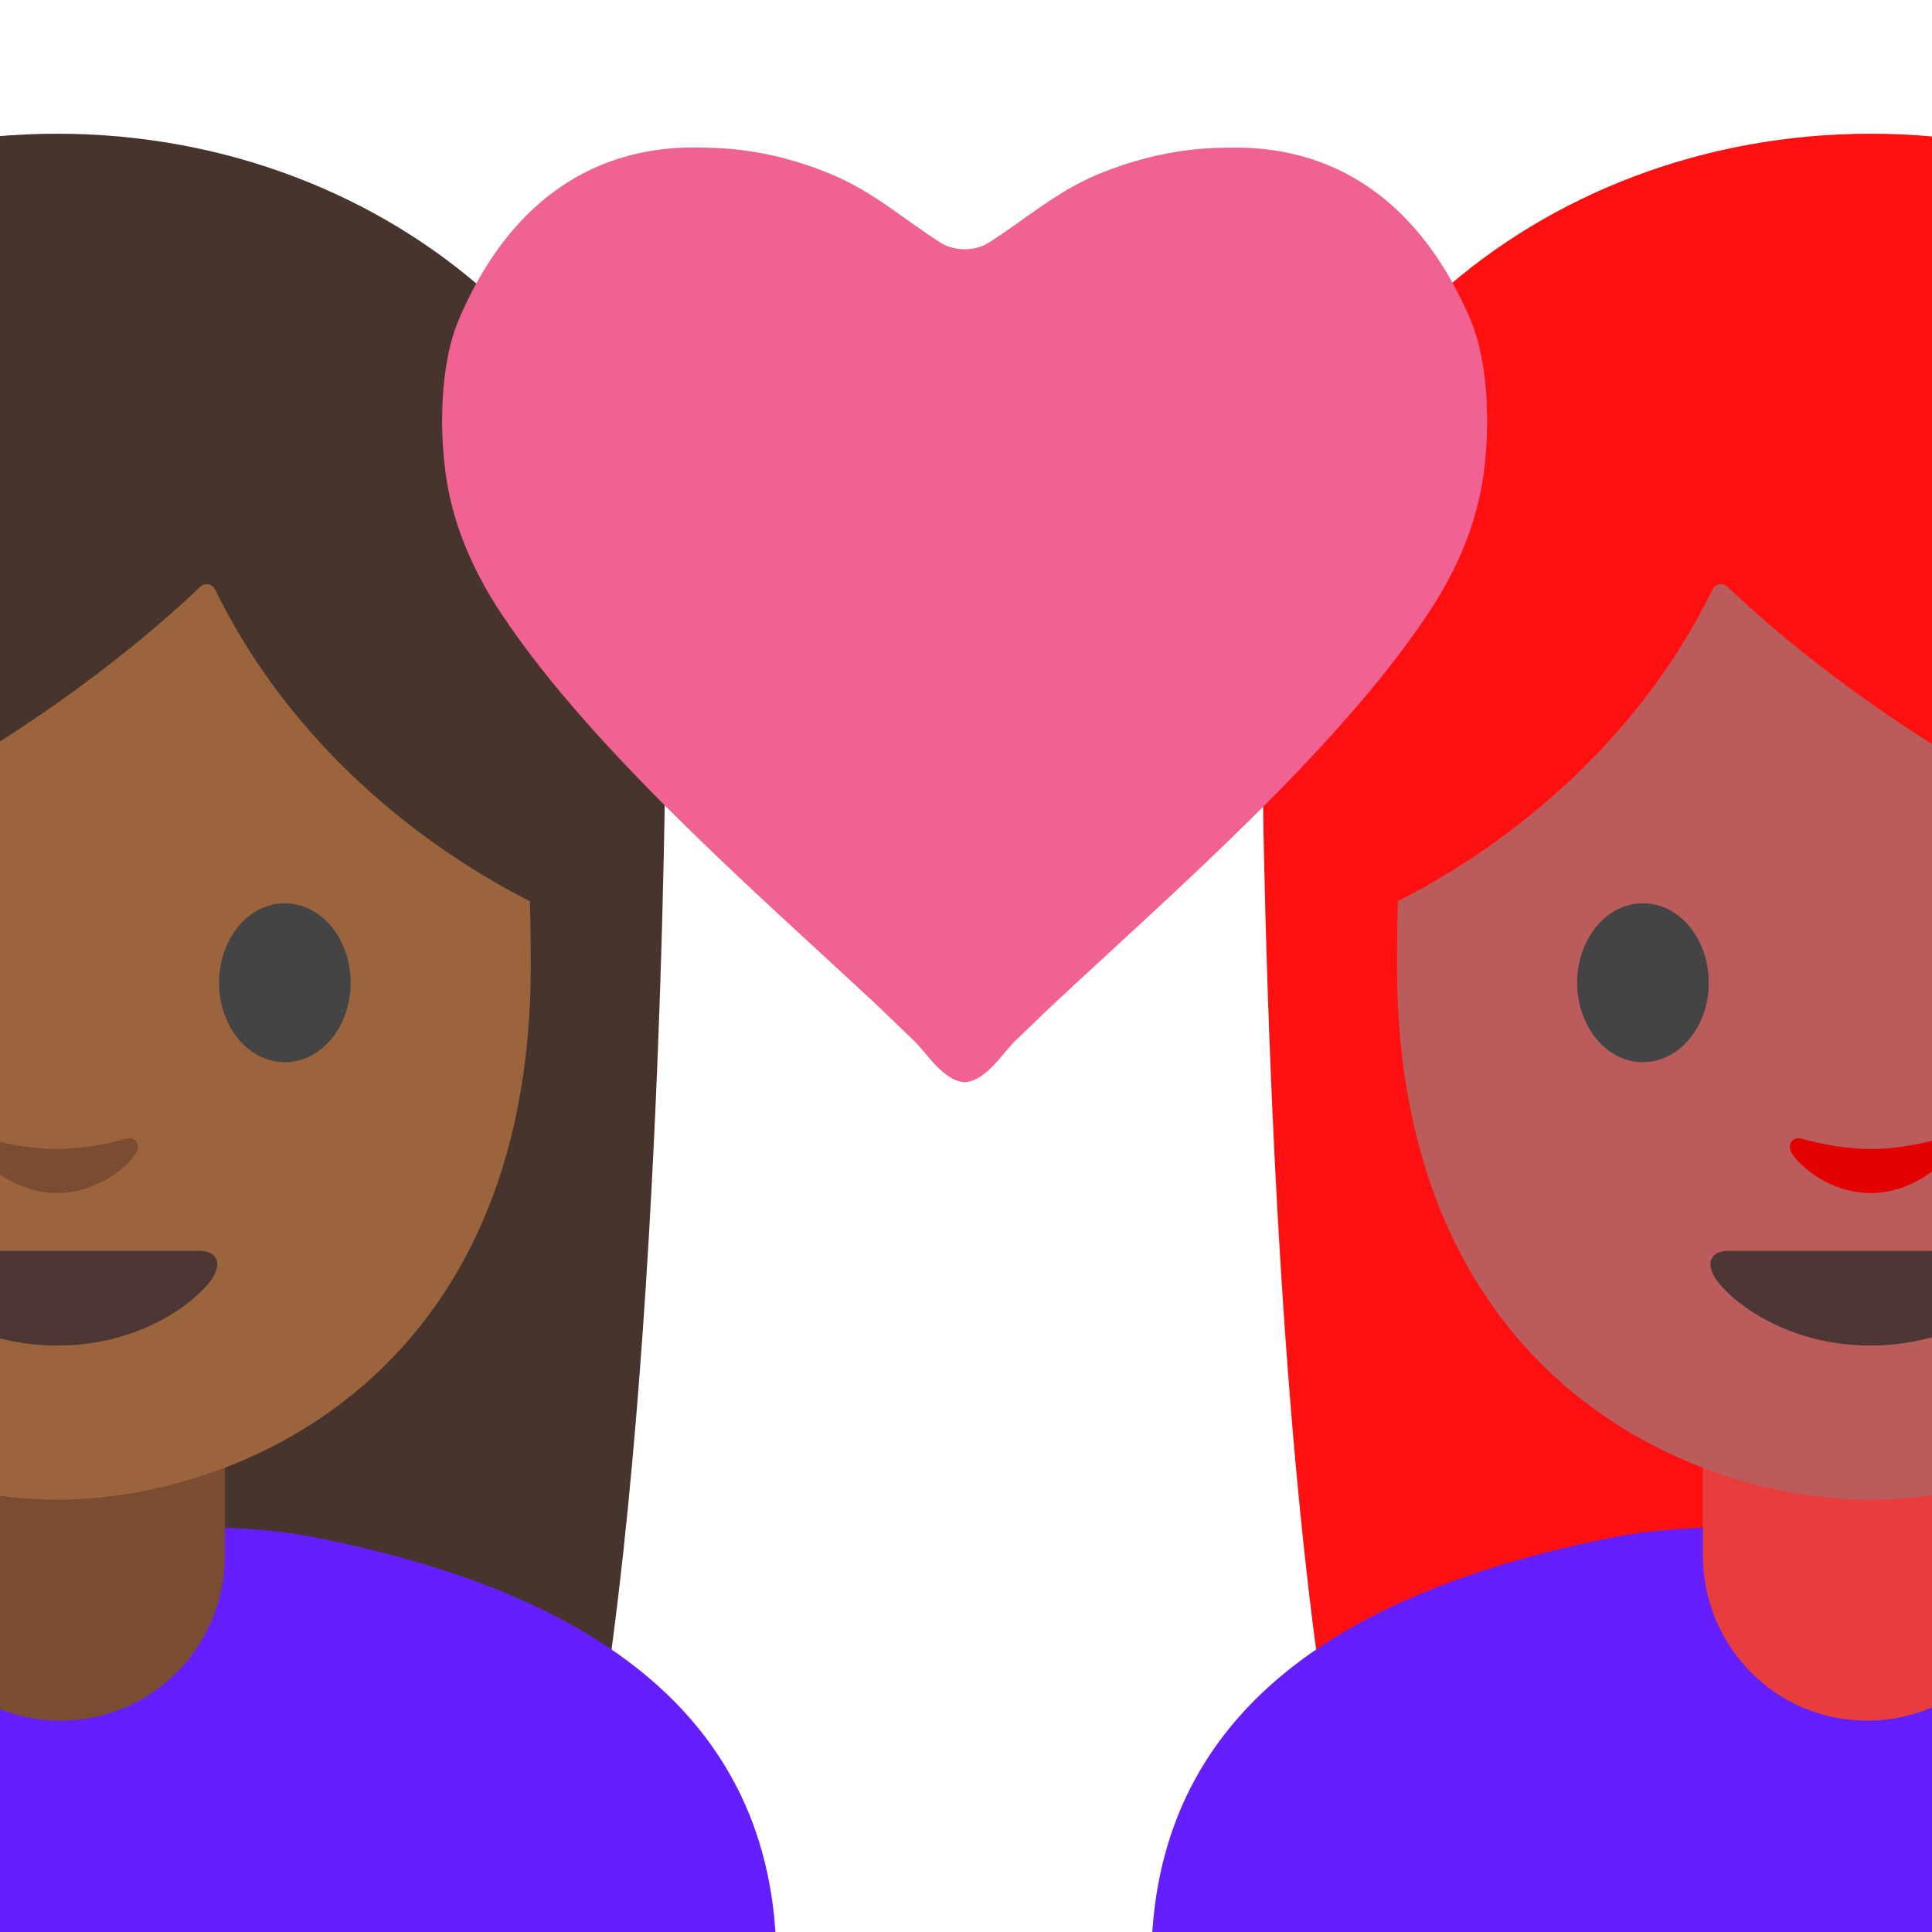
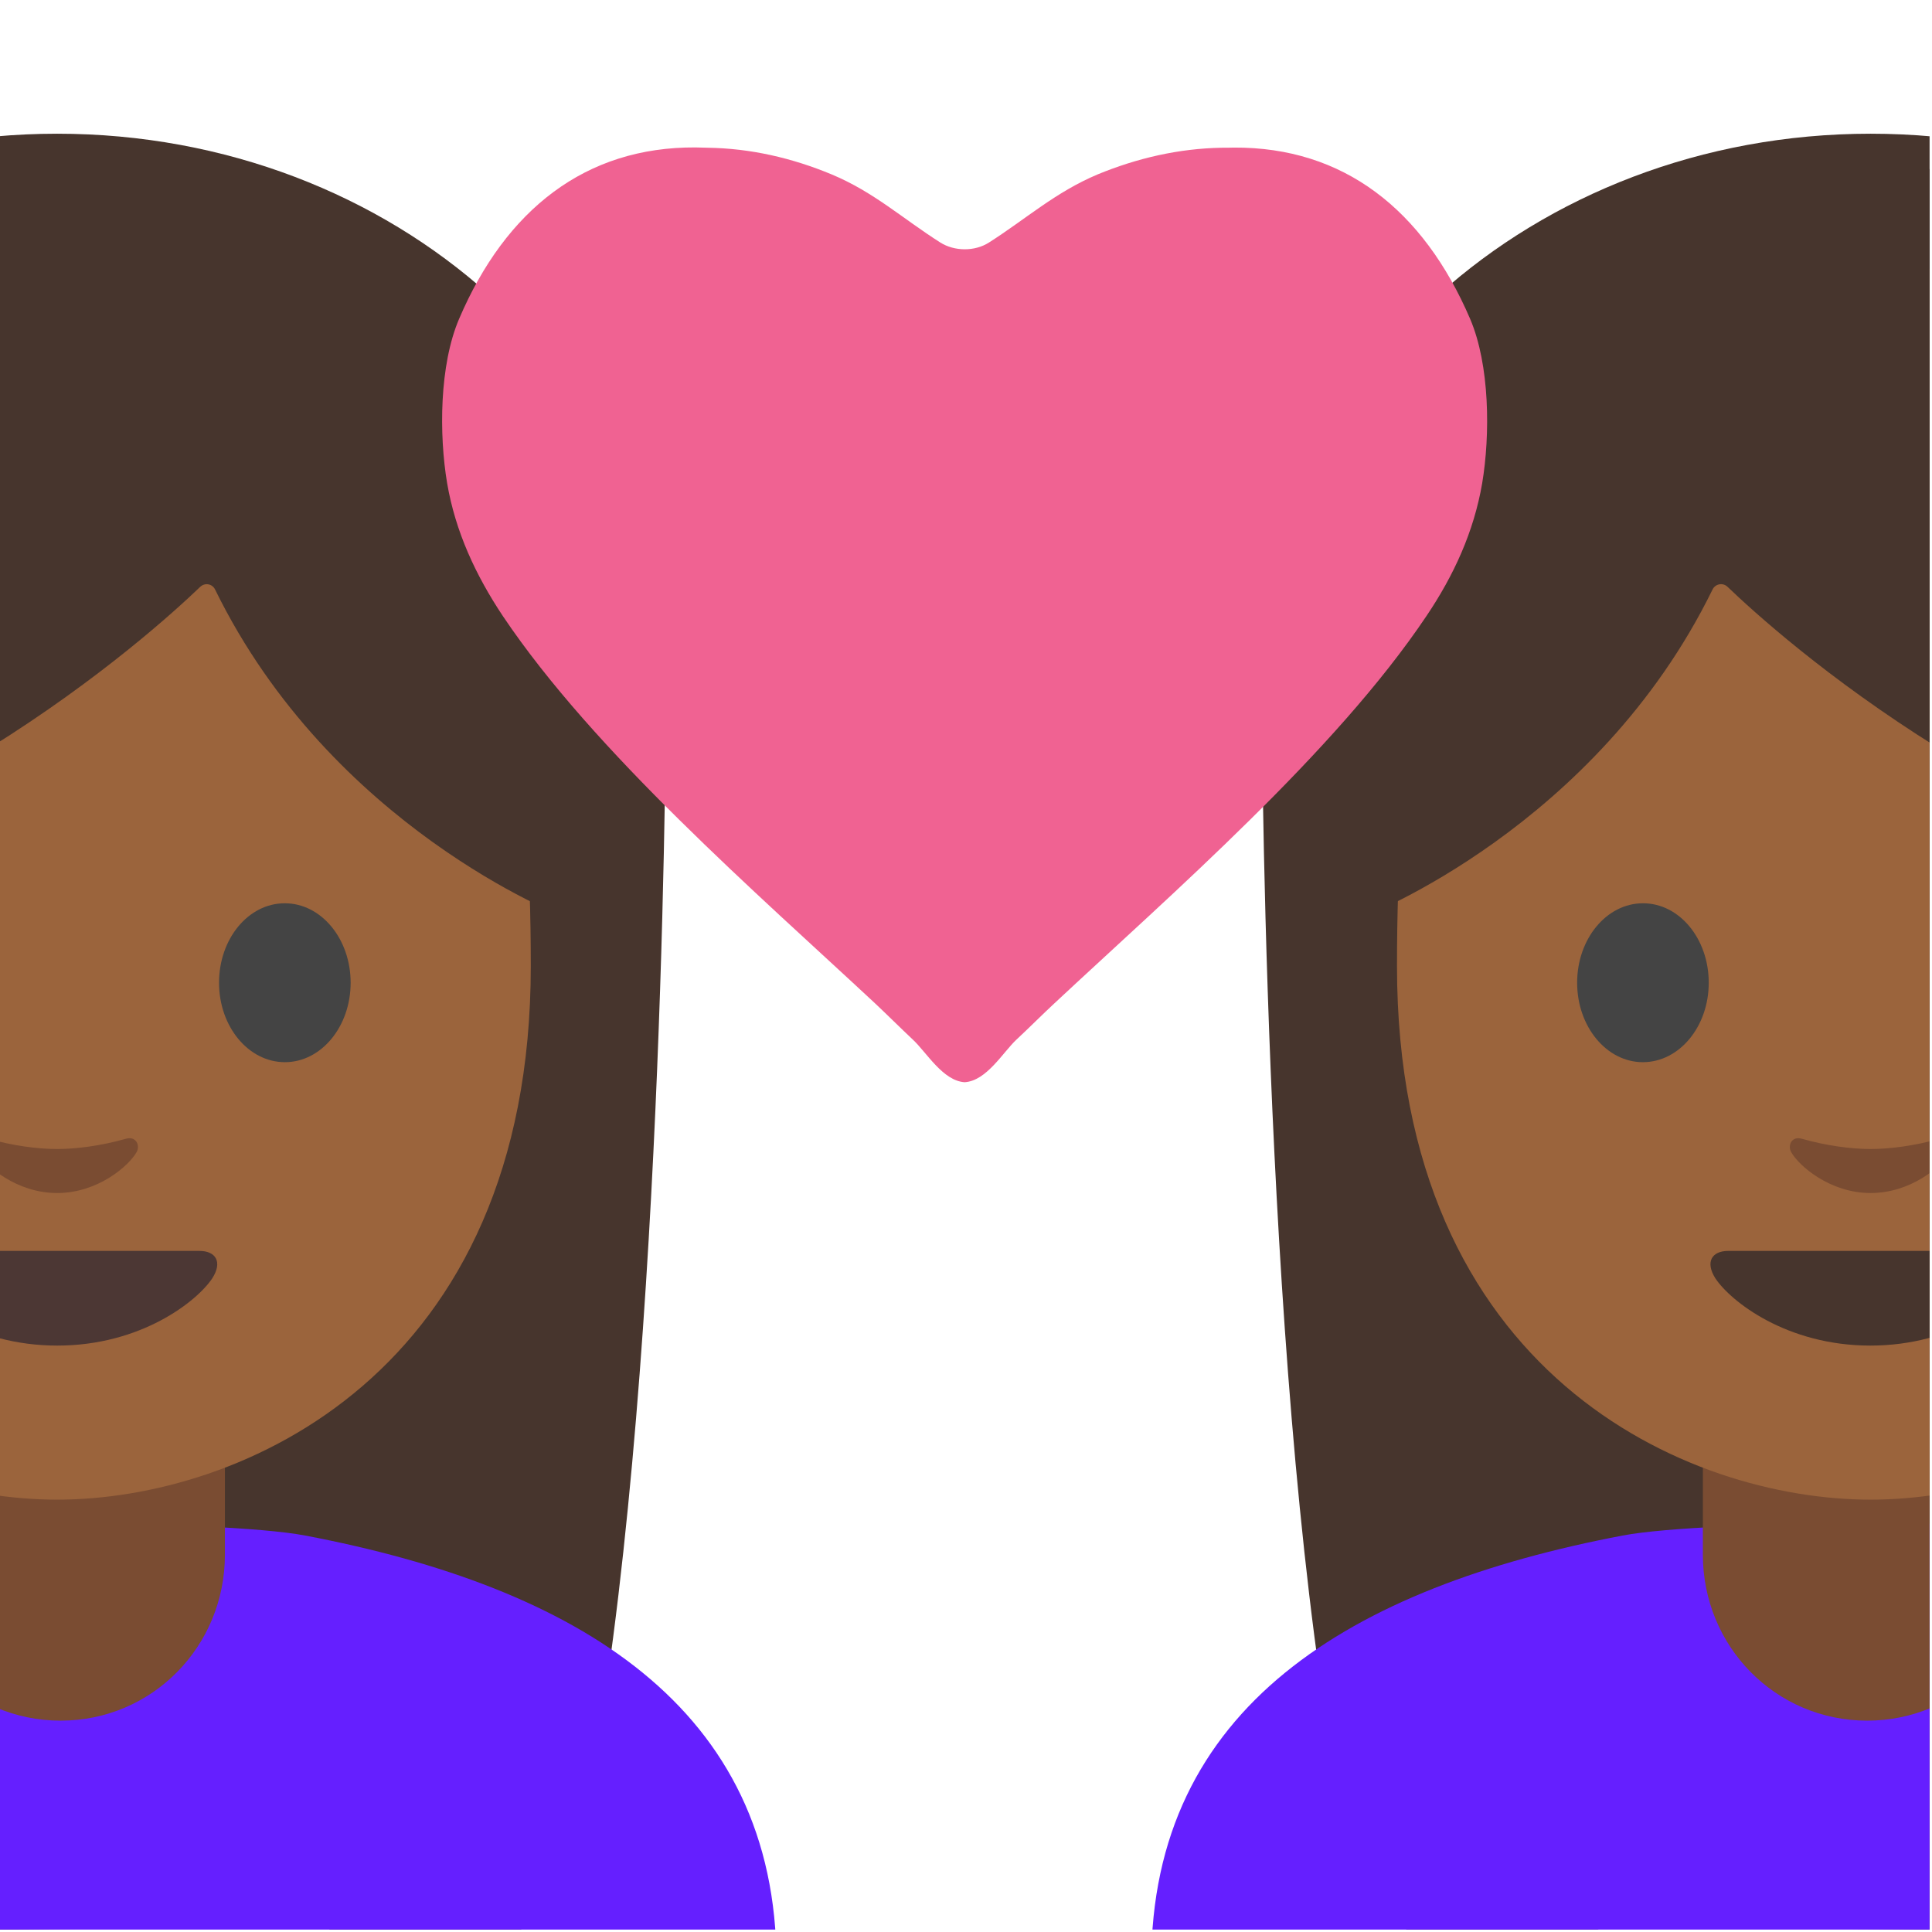
- <svg xmlns="http://www.w3.org/2000/svg" width="534px" height="534px" version="1.1" xml:space="preserve" style="fill-rule:evenodd;clip-rule:evenodd;stroke-linejoin:round;stroke-miterlimit:2;">
+ <svg xmlns="http://www.w3.org/2000/svg" width="100%" height="100%" viewBox="0 0 534 534" version="1.1" xml:space="preserve" style="fill-rule:evenodd;clip-rule:evenodd;stroke-linejoin:round;stroke-miterlimit:2;">
  <g transform="matrix(4.16667,0,0,4.16667,0,0)">
    <g>
-       <g>
+       <clipPath id="_clip1">
+         <rect x="0" y="0" width="128" height="128" />
+       </clipPath>
+       <g clip-path="url(#_clip1)">
        <path d="M-36.84,45.53C-36.84,45.53 -36.84,94.25 -30.56,116.91C-27.46,128.07 -23.61,135.11 -14.34,128.15L21.6,127.79C30.85,134.85 37.48,128.08 39.47,116.62C44.18,89.55 44.18,45.53 44.18,45.53L-36.84,45.53Z" style="fill:#47352d;fill-rule:nonzero;" />
        <ellipse cx="3.79" cy="45.29" rx="40.51" ry="36.42" style="fill:#47352d;" />
        <path d="M20.24,101.86C14.54,100.78 -7.53,100.78 -13.23,101.86C-31.27,105.29 -44.49,113.25 -44.49,130.22L-44.49,188.05L3.51,188.06L51.51,188.05L51.51,130.22C51.5,113.25 38.28,105.29 20.24,101.86Z" style="fill:#651fff;fill-rule:nonzero;" />
        <path d="M4.02,114.14C-2.06,114.14 -6.88,109.21 -6.88,103.13L-6.88,93.63L14.92,93.63L14.92,103.13C14.92,109.21 10.1,114.14 4.02,114.14Z" style="fill:#7a4c32;fill-rule:nonzero;" />
        <path d="M3.79,17.65C-21.12,17.65 -27.63,36.96 -27.63,64.08C-27.63,91.2 -8.31,99.48 3.79,99.48C15.89,99.48 35.21,91.21 35.21,64.08C35.21,36.95 28.69,17.65 3.79,17.65Z" style="fill:#9b643c;fill-rule:nonzero;" />
        <path d="M-6.96,65.19C-6.96,68.1 -8.91,70.46 -11.32,70.46C-13.73,70.46 -15.69,68.1 -15.69,65.19C-15.69,62.27 -13.73,59.92 -11.32,59.92C-8.91,59.91 -6.96,62.27 -6.96,65.19M14.53,65.19C14.53,68.1 16.48,70.46 18.9,70.46C21.31,70.46 23.26,68.1 23.26,65.19C23.26,62.27 21.3,59.92 18.9,59.92C16.48,59.91 14.53,62.27 14.53,65.19" style="fill:#444;fill-rule:nonzero;" />
        <path d="M13.29,38.92C9.98,42.1 -6.47,56.93 -29.14,60.8L-29.14,30.41C-29.14,30.41 -19.36,11 4.12,11C27.6,11 37.38,30.9 37.38,30.9L37.38,60.8C37.38,60.8 22,54.9 14.27,39.11C14.17,38.893 13.951,38.753 13.712,38.753C13.555,38.753 13.404,38.813 13.29,38.92Z" style="fill:#47352d;fill-rule:nonzero;" />
        <path d="M13.23,82.98L-5.65,82.98C-6.73,82.98 -7.2,83.71 -6.48,84.8C-5.48,86.33 -1.76,89.26 3.8,89.26C9.36,89.26 13.07,86.32 14.08,84.8C14.78,83.71 14.31,82.98 13.23,82.98Z" style="fill:#4c3734;fill-rule:nonzero;" />
        <path d="M8.35,75.54C6.74,76 5.08,76.22 3.79,76.22C2.5,76.22 0.83,76 -0.77,75.54C-1.46,75.35 -1.73,76 -1.48,76.43C-0.97,77.33 1.08,79.14 3.79,79.14C6.5,79.14 8.55,77.33 9.06,76.43C9.31,76 9.04,75.34 8.35,75.54Z" style="fill:#7a4c32;fill-rule:nonzero;" />
      </g>
    </g>
    <g>
-       <g>
-         <path d="M164.71,45.53C164.71,45.53 164.71,94.25 158.43,116.91C155.33,128.07 151.48,135.11 142.21,128.15L106.27,127.79C97.02,134.85 90.39,128.08 88.4,116.62C83.7,89.54 83.7,45.53 83.7,45.53L164.71,45.53Z" style="fill:#ff1010;fill-rule:nonzero;" />
-         <ellipse cx="124.09" cy="45.29" rx="40.51" ry="36.42" style="fill:#ff1010;" />
+       <clipPath id="_clip2">
+         <rect x="0" y="0" width="128" height="128" />
+       </clipPath>
+       <g clip-path="url(#_clip2)">
+         <path d="M164.71,45.53C164.71,45.53 164.71,94.25 158.43,116.91C155.33,128.07 151.48,135.11 142.21,128.15L106.27,127.79C97.02,134.85 90.39,128.08 88.4,116.62C83.7,89.54 83.7,45.53 83.7,45.53L164.71,45.53Z" style="fill:#47352d;fill-rule:nonzero;" />
+         <ellipse cx="124.09" cy="45.29" rx="40.51" ry="36.42" style="fill:#47352d;" />
        <path d="M107.64,101.86C113.34,100.78 135.41,100.78 141.11,101.86C159.15,105.29 172.37,113.25 172.37,130.22L172.37,188.05L124.37,188.06L76.37,188.05L76.37,130.22C76.37,113.25 89.6,105.29 107.64,101.86Z" style="fill:#651fff;fill-rule:nonzero;" />
-         <path d="M123.86,114.14C129.94,114.14 134.76,109.21 134.76,103.13L134.76,93.63L112.96,93.63L112.96,103.13C112.96,109.21 117.78,114.14 123.86,114.14Z" style="fill:#e83d3d;fill-rule:nonzero;" />
-         <path d="M124.09,17.65C149,17.65 155.51,36.96 155.51,64.08C155.51,91.2 136.19,99.48 124.09,99.48C111.99,99.48 92.67,91.21 92.67,64.08C92.67,36.95 99.18,17.65 124.09,17.65Z" style="fill:#bb5c5c;fill-rule:nonzero;" />
+         <path d="M123.86,114.14C129.94,114.14 134.76,109.21 134.76,103.13L134.76,93.63L112.96,93.63L112.96,103.13C112.96,109.21 117.78,114.14 123.86,114.14Z" style="fill:#7a4c32;fill-rule:nonzero;" />
+         <path d="M124.09,17.65C149,17.65 155.51,36.96 155.51,64.08C155.51,91.2 136.19,99.48 124.09,99.48C111.99,99.48 92.67,91.21 92.67,64.08C92.67,36.95 99.18,17.65 124.09,17.65Z" style="fill:#9b643c;fill-rule:nonzero;" />
        <path d="M134.84,65.19C134.84,68.1 136.79,70.46 139.2,70.46C141.61,70.46 143.57,68.1 143.57,65.19C143.57,62.27 141.61,59.92 139.2,59.92C136.78,59.91 134.84,62.27 134.84,65.19M113.35,65.19C113.35,68.1 111.4,70.46 108.98,70.46C106.57,70.46 104.62,68.1 104.62,65.19C104.62,62.27 106.58,59.92 108.98,59.92C111.4,59.91 113.35,62.27 113.35,65.19" style="fill:#444;fill-rule:nonzero;" />
-         <path d="M114.59,38.92C117.9,42.1 134.35,56.93 157.01,60.79L157.01,30.41C157.01,30.41 147.23,11 123.75,11C100.27,11 90.49,30.9 90.49,30.9L90.49,60.8C90.49,60.8 105.87,54.9 113.6,39.11C113.78,38.73 114.28,38.63 114.59,38.92Z" style="fill:#ff1010;fill-rule:nonzero;" />
-         <path d="M114.64,82.98L133.52,82.98C134.6,82.98 135.07,83.71 134.35,84.8C133.35,86.33 129.63,89.26 124.07,89.26C118.51,89.26 114.8,86.32 113.79,84.8C113.1,83.71 113.56,82.98 114.64,82.98Z" style="fill:#4c3734;fill-rule:nonzero;" />
-         <path d="M119.53,75.54C121.14,76 122.8,76.22 124.09,76.22C125.38,76.22 127.05,76 128.65,75.54C129.34,75.35 129.61,76 129.36,76.43C128.85,77.33 126.8,79.14 124.09,79.14C121.38,79.14 119.33,77.33 118.82,76.43C118.57,76 118.84,75.34 119.53,75.54Z" style="fill:#e50000;fill-rule:nonzero;" />
+         <path d="M114.59,38.92C117.9,42.1 134.35,56.93 157.01,60.79L157.01,30.41C157.01,30.41 147.23,11 123.75,11C100.27,11 90.49,30.9 90.49,30.9L90.49,60.8C90.49,60.8 105.87,54.9 113.6,39.11C113.78,38.73 114.28,38.63 114.59,38.92Z" style="fill:#47352d;fill-rule:nonzero;" />
+         <path d="M114.64,82.98L133.52,82.98C134.6,82.98 135.07,83.71 134.35,84.8C133.35,86.33 129.63,89.26 124.07,89.26C118.51,89.26 114.8,86.32 113.79,84.8C113.1,83.71 113.56,82.98 114.64,82.98Z" style="fill:#47352d;fill-rule:nonzero;" />
+         <path d="M119.53,75.54C121.14,76 122.8,76.22 124.09,76.22C125.38,76.22 127.05,76 128.65,75.54C129.34,75.35 129.61,76 129.36,76.43C128.85,77.33 126.8,79.14 124.09,79.14C121.38,79.14 119.33,77.33 118.82,76.43C118.57,76 118.84,75.34 119.53,75.54Z" style="fill:#7a4c32;fill-rule:nonzero;" />
      </g>
    </g>
    <g>
      <path d="M33.36,40.87C39.43,49.91 50.25,59.29 58.05,66.56C58.88,67.34 59.71,68.17 60.55,68.96C61.45,69.79 62.54,71.7 63.99,71.79C65.45,71.7 66.53,69.8 67.43,68.96C68.28,68.17 69.1,67.34 69.94,66.56C77.74,59.28 88.56,49.9 94.62,40.87C96.44,38.17 97.77,35.27 98.32,32.06C98.86,28.84 98.83,24.21 97.52,21.15C94.41,13.9 89.12,9.75 81.85,9.79C81.58,9.8 81.32,9.8 81.04,9.8C78.19,9.85 75.43,10.49 72.81,11.57C70.01,12.75 68.08,14.51 65.6,16.09C64.66,16.69 63.32,16.68 62.38,16.09C59.89,14.51 57.97,12.74 55.17,11.57C52.55,10.48 49.79,9.84 46.94,9.8C46.68,9.79 46.4,9.79 46.13,9.78C38.85,9.74 33.56,13.89 30.46,21.14C29.14,24.21 29.12,28.83 29.66,32.05C30.21,35.27 31.56,38.17 33.36,40.87Z" style="fill:#f06292;fill-rule:nonzero;" />
    </g>
  </g>
</svg>
